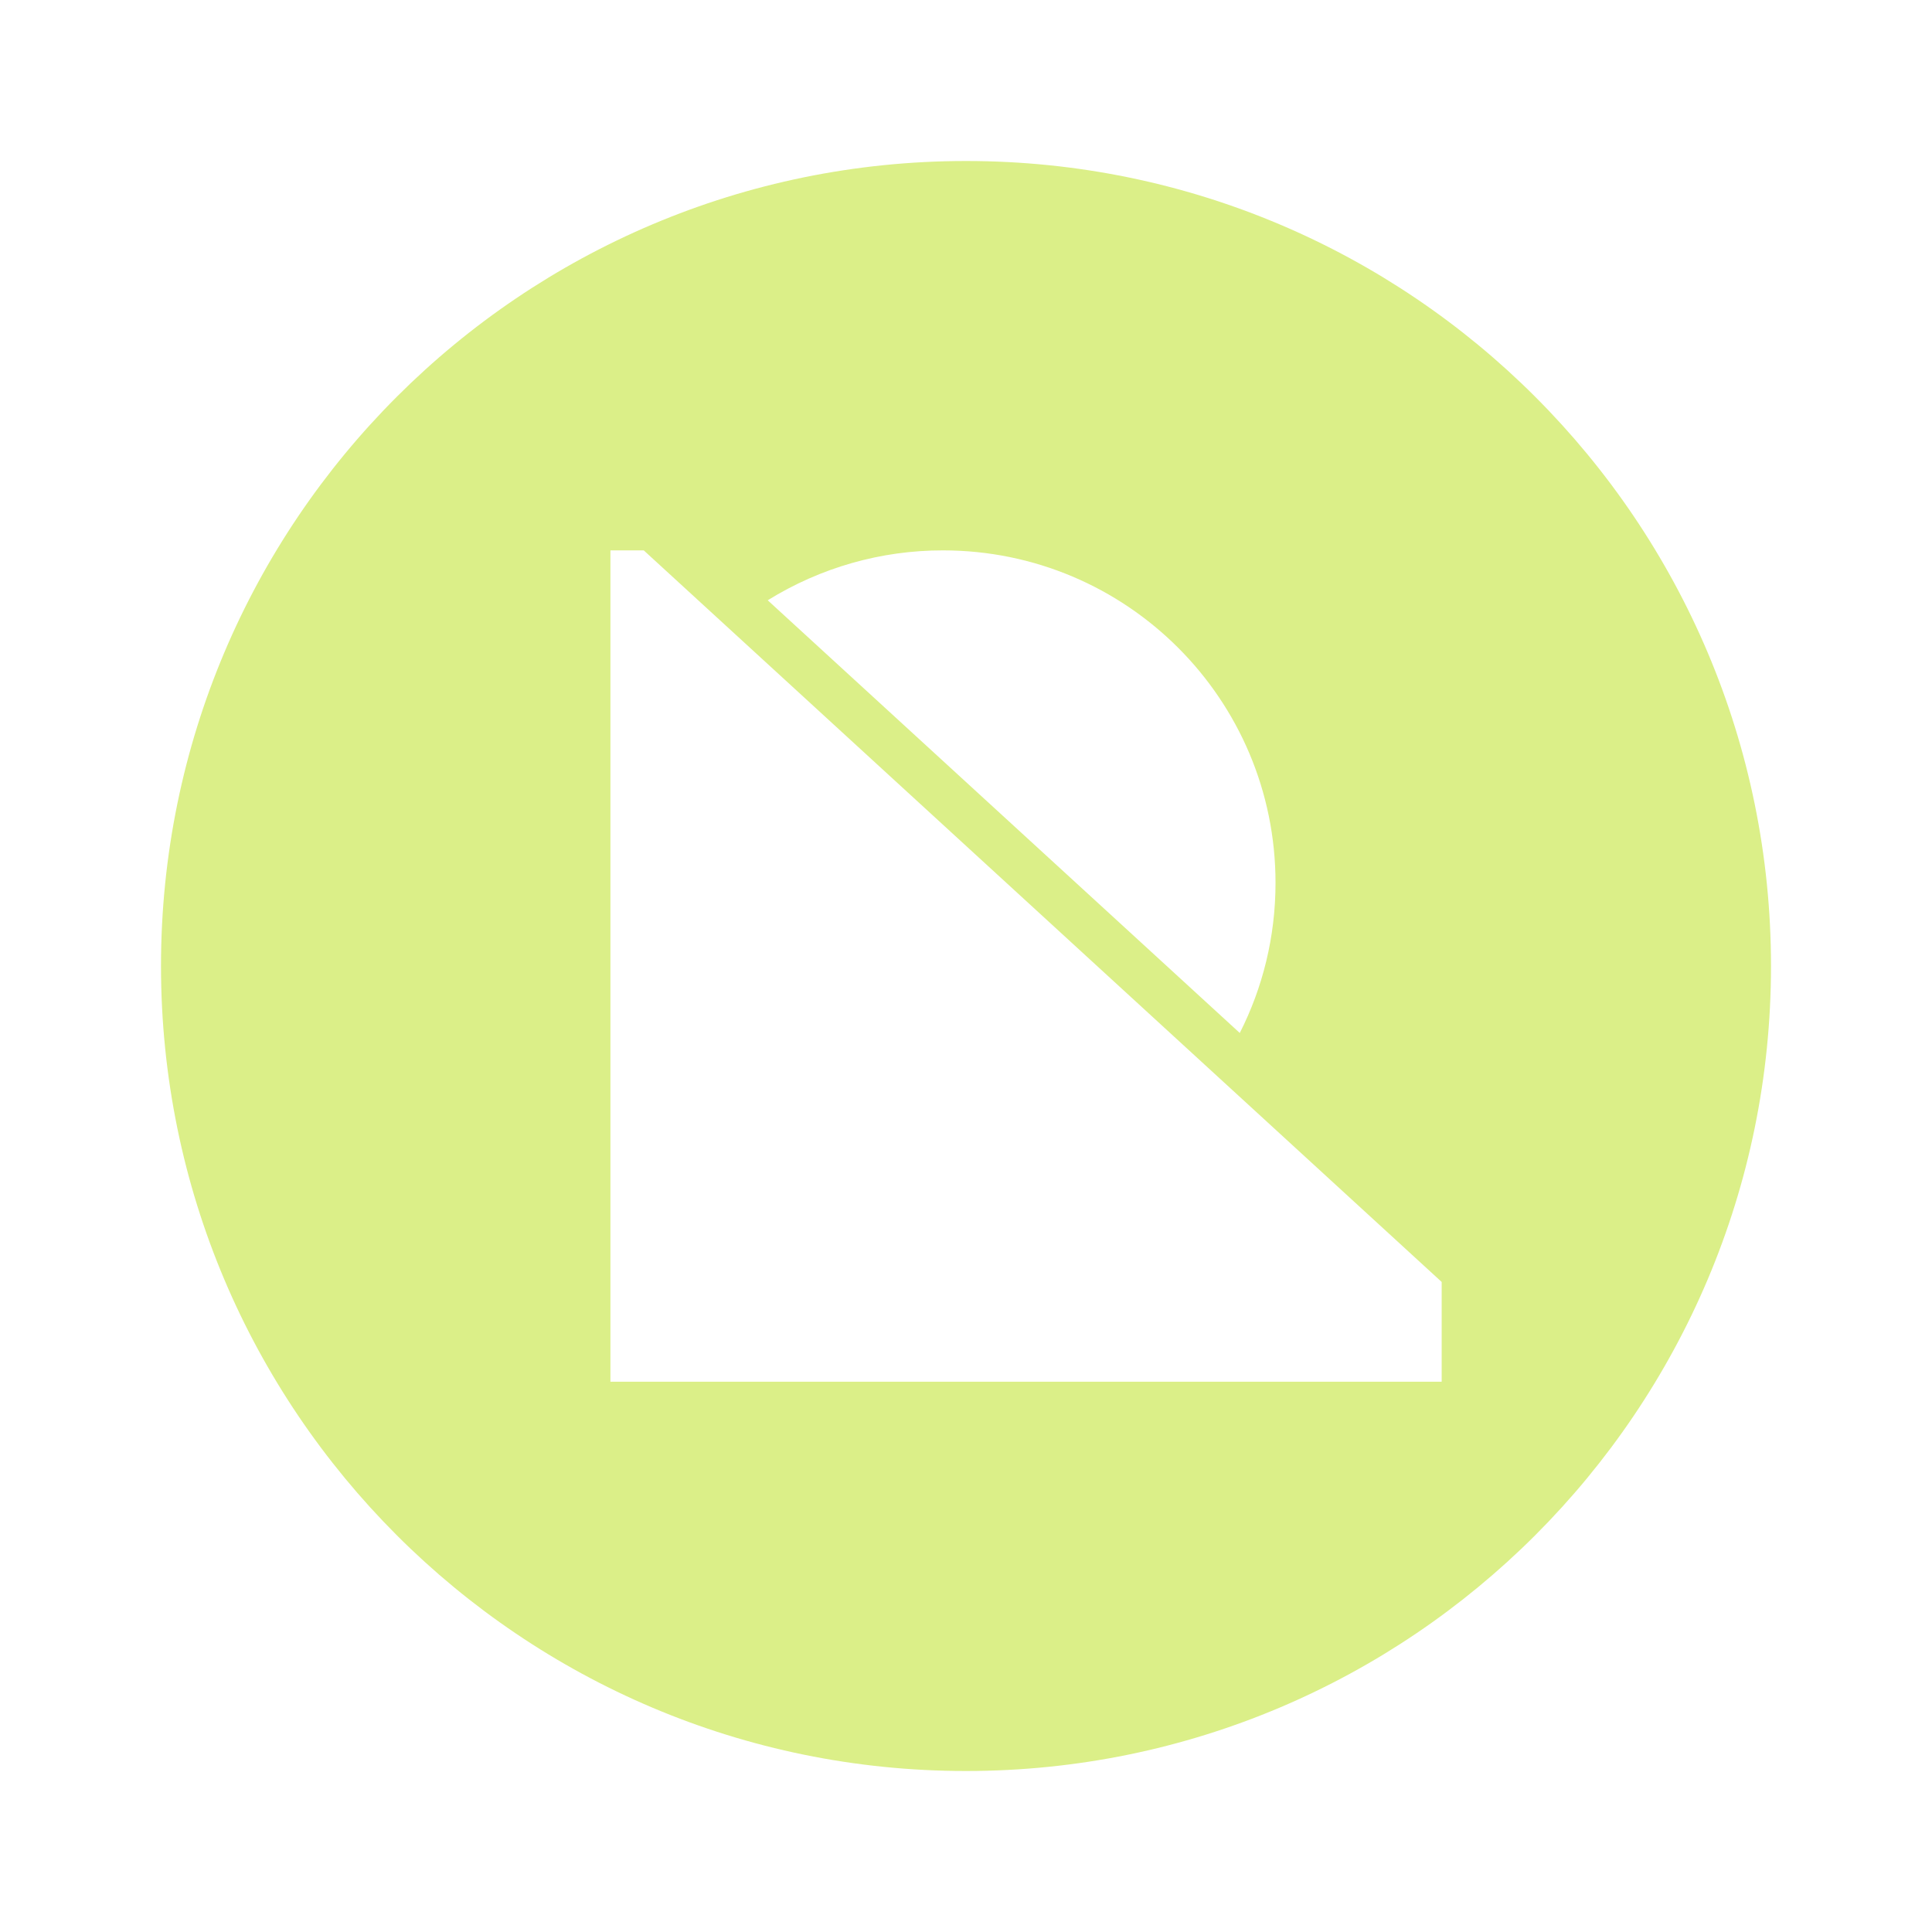
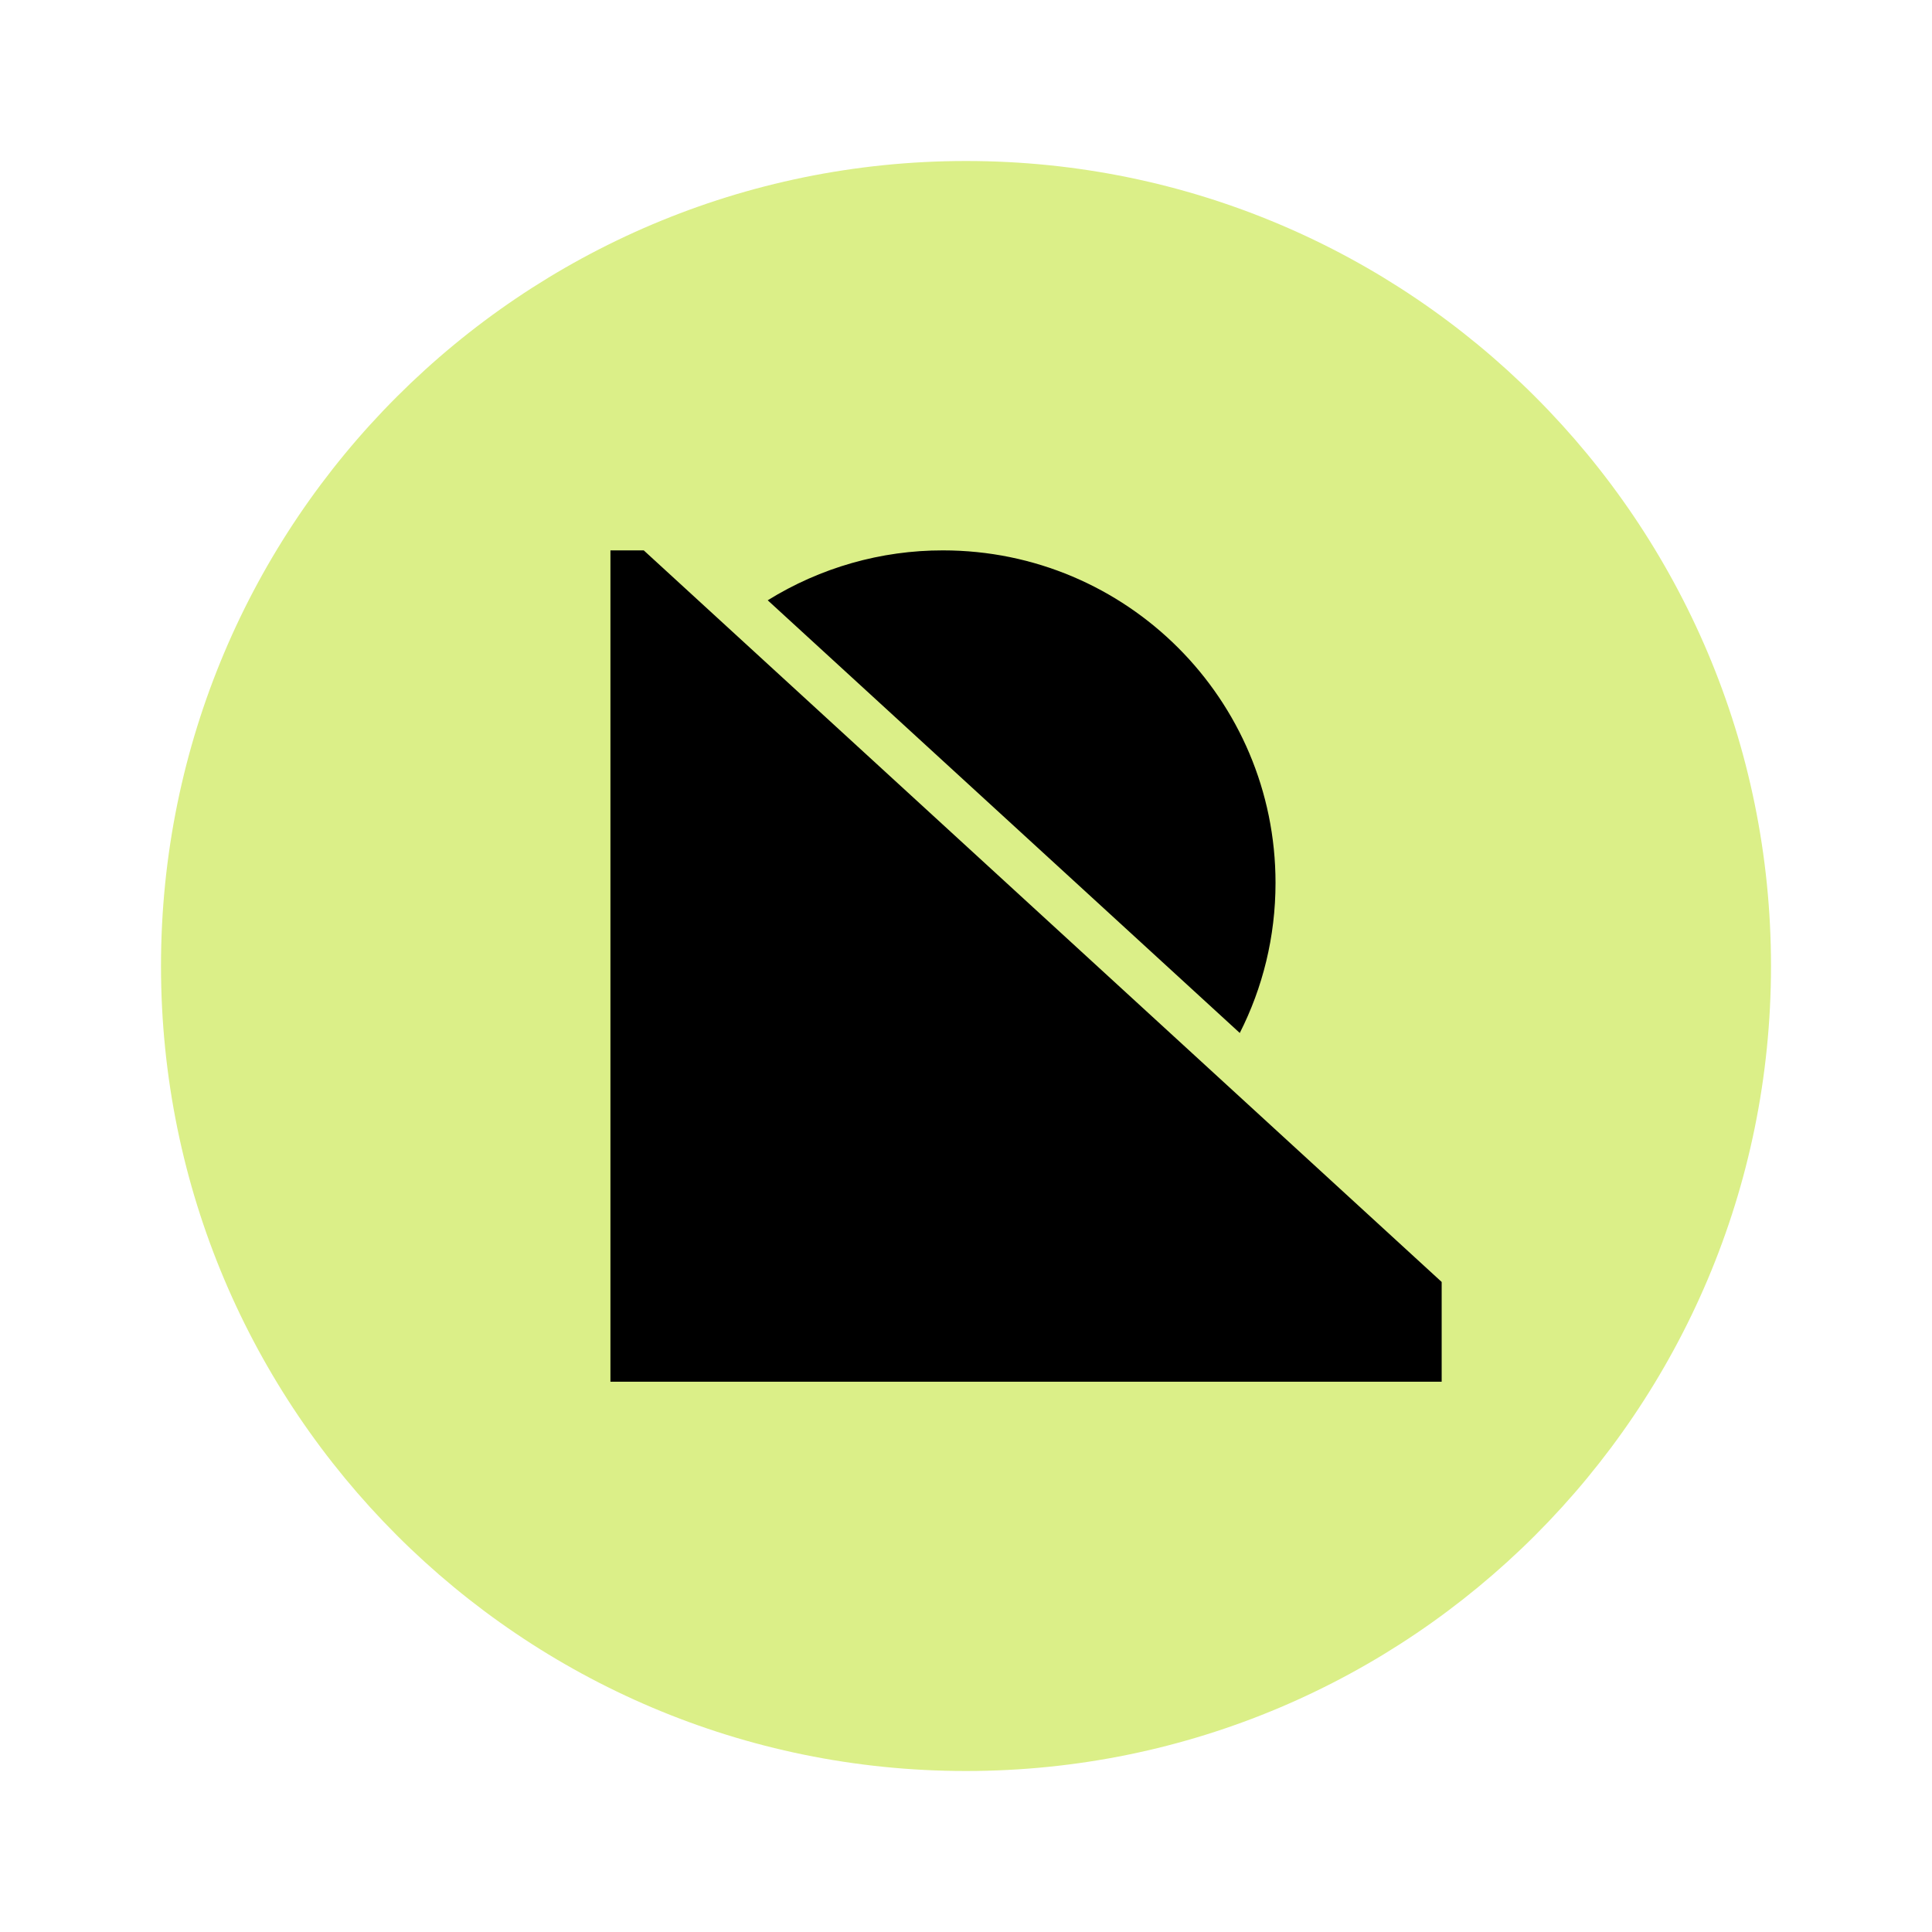
<svg xmlns="http://www.w3.org/2000/svg" width="24" height="24" viewBox="0 0 24 24" fill="none">
-   <path fill-rule="evenodd" clip-rule="evenodd" d="M22 12C22 17.523 17.523 22 12.001 22H11.999C6.477 22 2 17.523 2 12C2 6.477 6.477 2 12.001 2C17.522 2 22 6.477 22 12ZM7.997 6.837H7.583V17.164H17.909V15.925L7.997 6.837ZM15.845 10.967C15.845 11.639 15.685 12.272 15.401 12.832L9.537 7.457C10.191 7.051 10.945 6.836 11.714 6.837C13.995 6.837 15.845 8.685 15.845 10.967Z" fill="#DBEF88" />
+   <path d="M12.001 22C17.523 22 22 17.523 22 12C22 6.477 17.522 2 12.001 2C6.477 2 2 6.477 2 12C2 17.523 6.477 22 11.999 22" fill="#DBEF88" />
+   <path d="M7.583 6.837H7.997L17.909 15.925V17.164H7.583V6.837ZM15.401 12.832C15.685 12.272 15.845 11.639 15.845 10.967C15.845 8.685 13.995 6.837 11.714 6.837C10.945 6.836 10.191 7.051 9.537 7.457L15.401 12.832Z" fill="black" />
</svg>
